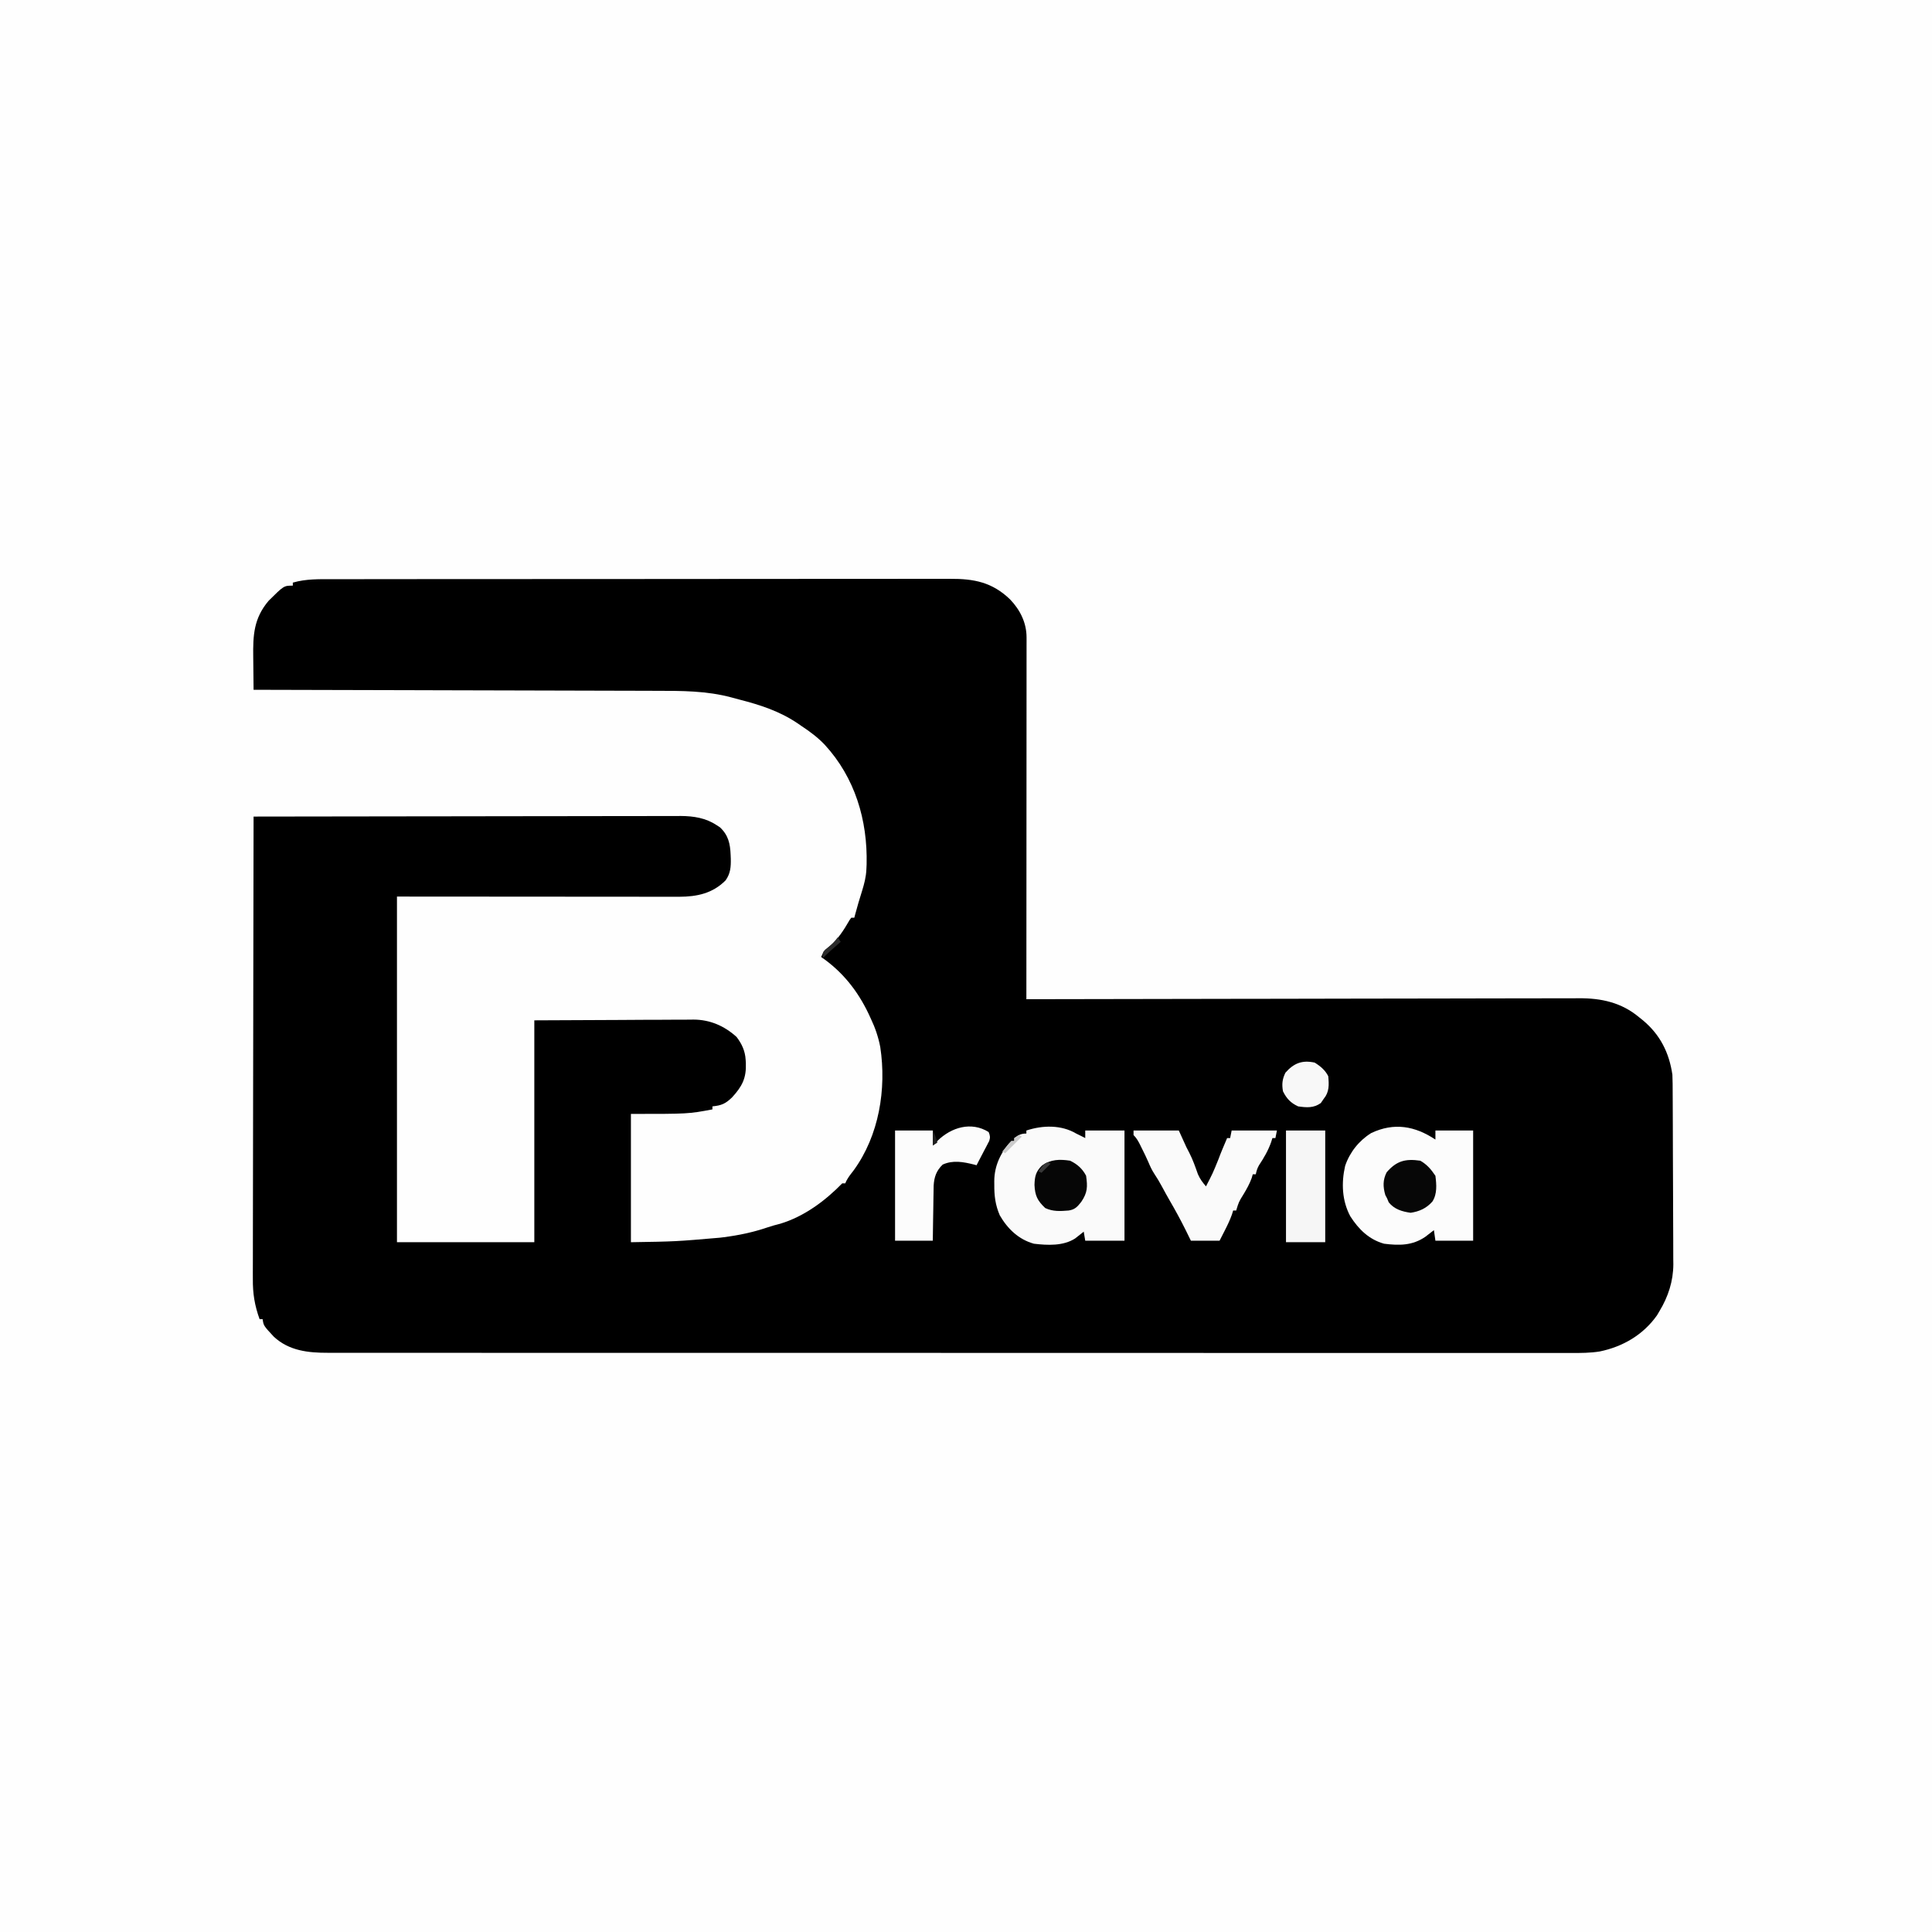
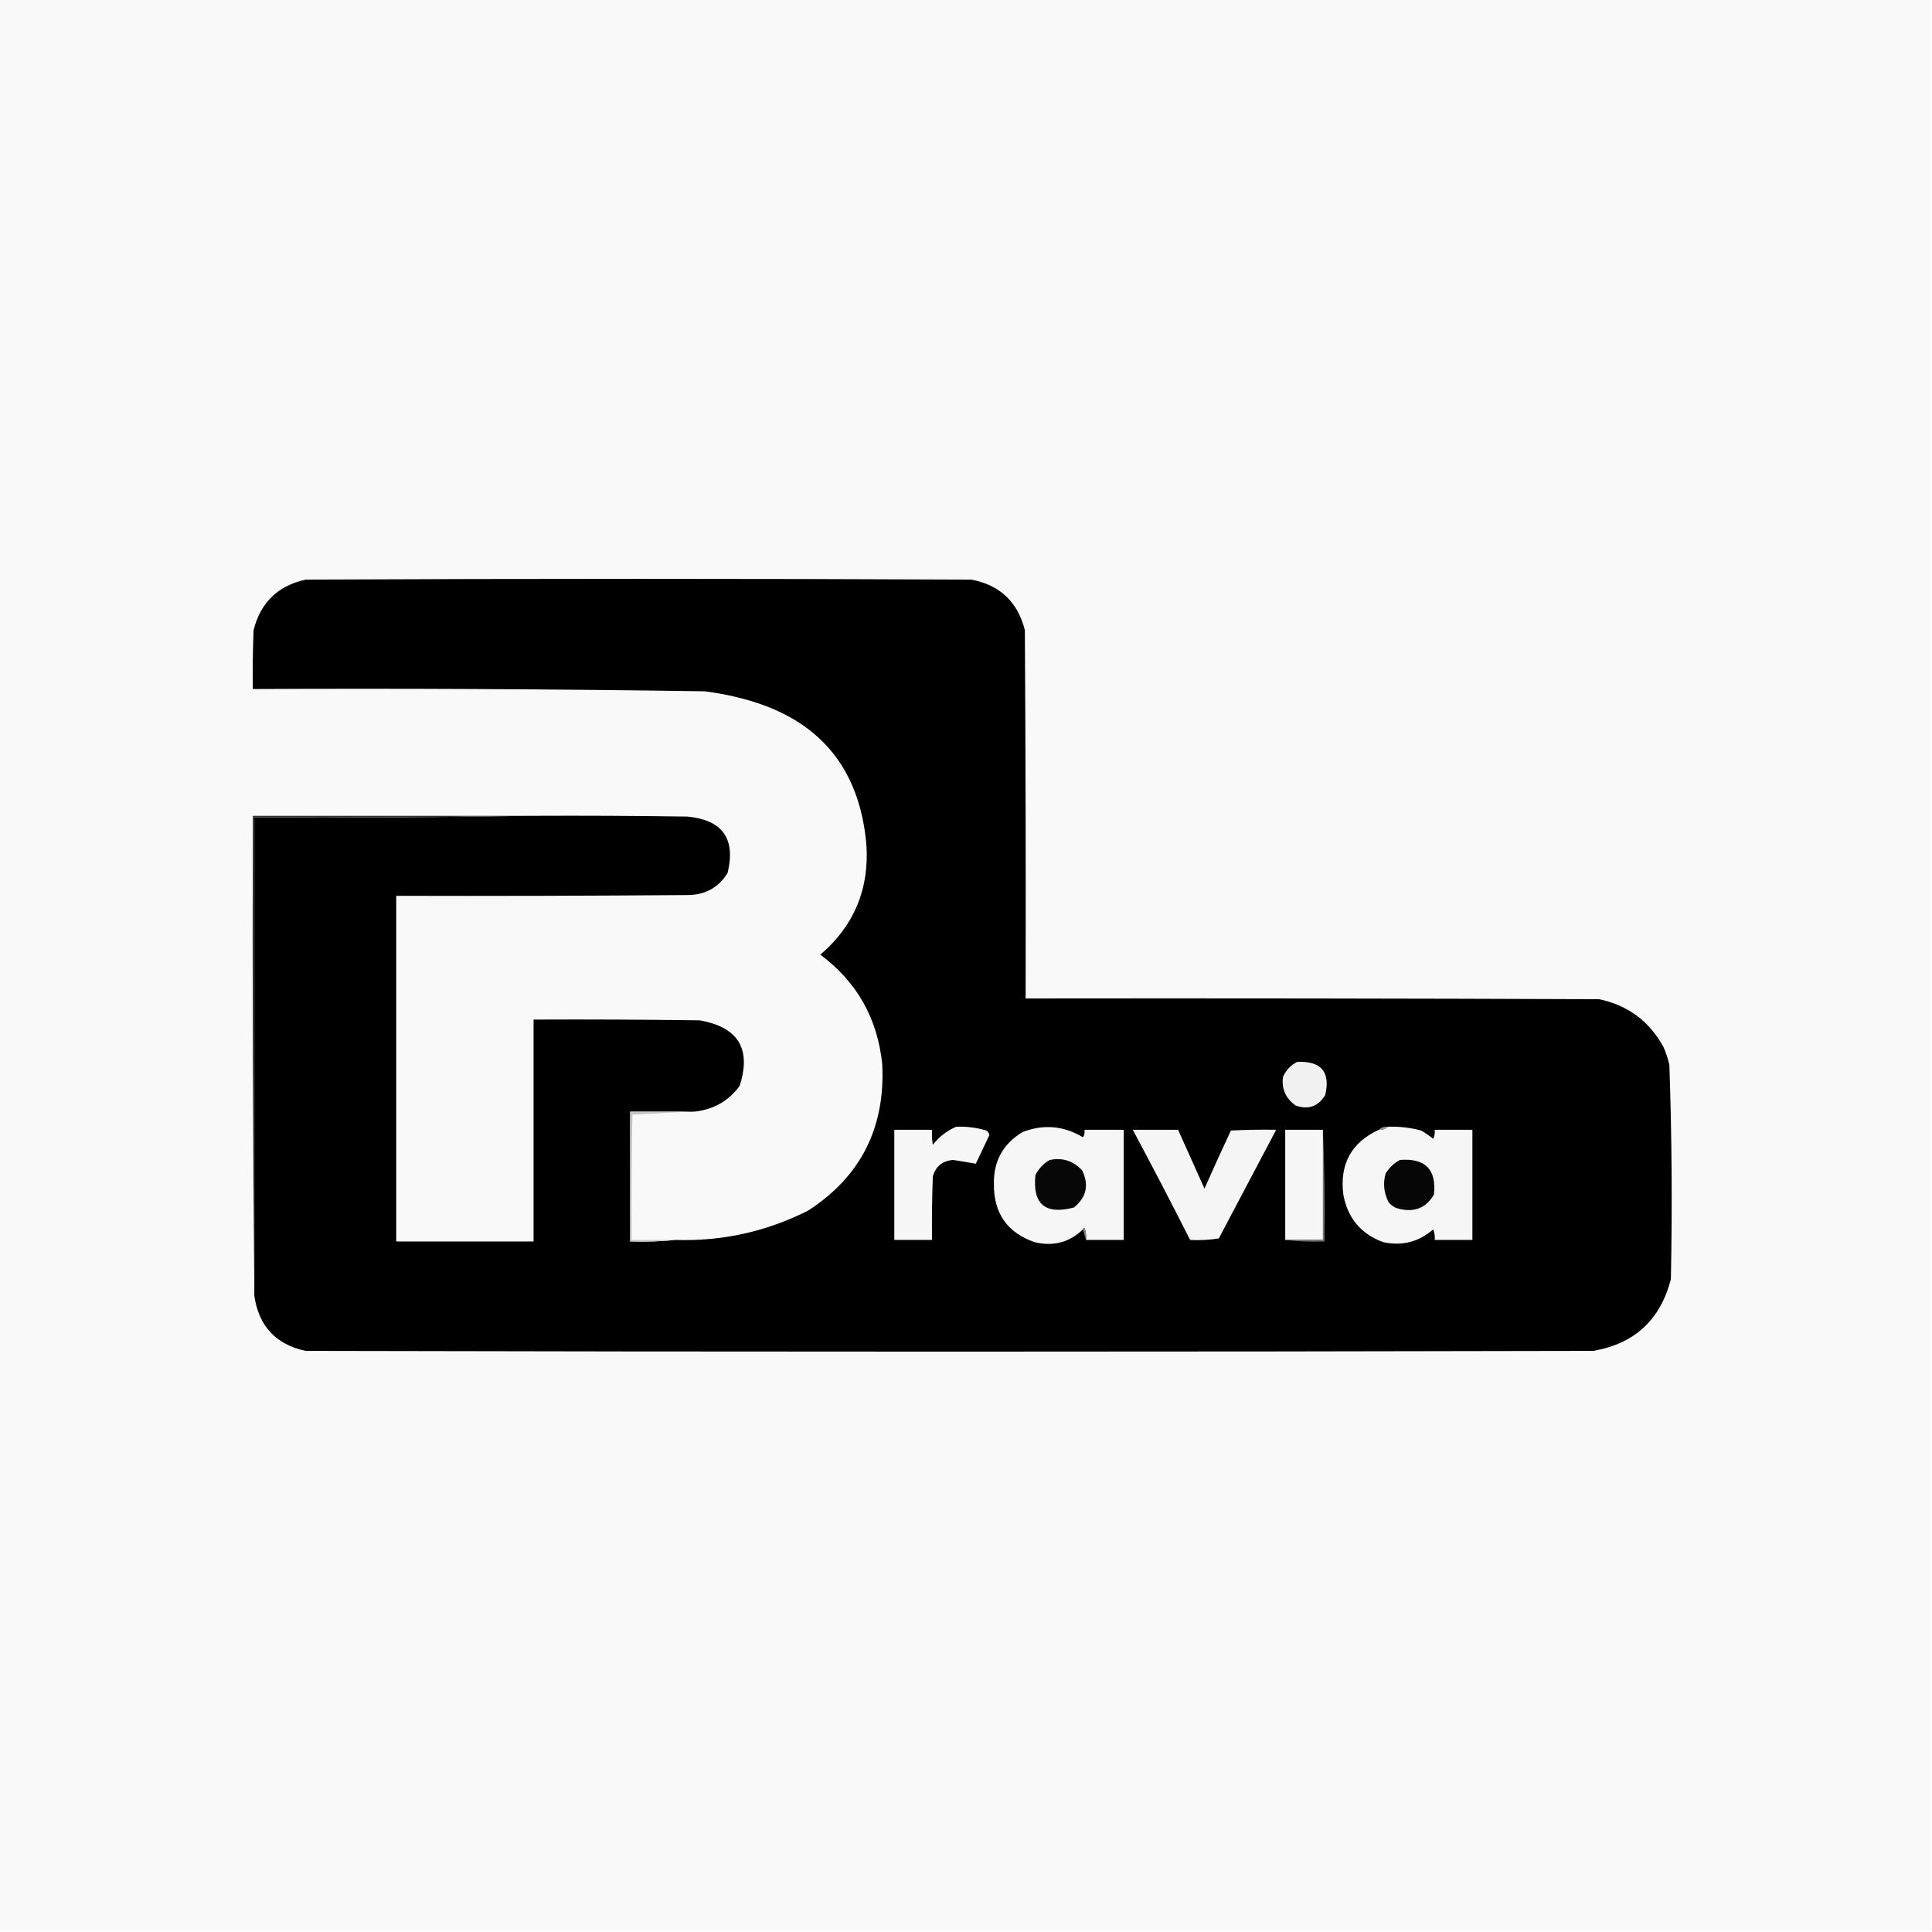
- <svg xmlns="http://www.w3.org/2000/svg" version="1.1" width="1280" height="1280">
-   <path d="M0 0 C422.4 0 844.8 0 1280 0 C1280 422.4 1280 844.8 1280 1280 C857.6 1280 435.2 1280 0 1280 C0 857.6 0 435.2 0 0 Z " fill="#FEFEFE" transform="translate(0,0)" />
-   <path d="M0 0 C1.822 -0.004 3.643 -0.008 5.465 -0.014 C10.459 -0.026 15.453 -0.026 20.447 -0.023 C25.838 -0.023 31.229 -0.034 36.619 -0.043 C47.176 -0.06 57.733 -0.066 68.29 -0.067 C76.873 -0.068 85.455 -0.072 94.037 -0.078 C118.377 -0.096 142.718 -0.105 167.058 -0.103 C169.025 -0.103 169.025 -0.103 171.033 -0.103 C172.346 -0.103 173.659 -0.103 175.013 -0.103 C196.298 -0.102 217.582 -0.121 238.867 -0.149 C260.73 -0.178 282.593 -0.192 304.455 -0.19 C316.727 -0.19 328.998 -0.195 341.269 -0.217 C351.717 -0.235 362.165 -0.239 372.612 -0.226 C377.941 -0.219 383.268 -0.219 388.597 -0.236 C393.48 -0.252 398.363 -0.249 403.246 -0.232 C405.007 -0.229 406.768 -0.232 408.529 -0.243 C424.515 -0.338 436.544 1.966 448.413 13.369 C455.049 20.273 459.353 28.852 459.348 38.57 C459.35 39.428 459.352 40.286 459.354 41.17 C459.351 42.108 459.348 43.045 459.345 44.012 C459.346 45.011 459.347 46.011 459.348 47.041 C459.35 50.401 459.344 53.76 459.339 57.12 C459.338 59.524 459.339 61.929 459.339 64.333 C459.339 69.515 459.337 74.697 459.331 79.878 C459.323 87.37 459.32 94.861 459.319 102.353 C459.317 114.508 459.31 126.663 459.301 138.817 C459.291 150.625 459.284 162.432 459.28 174.239 C459.28 174.967 459.28 175.695 459.279 176.444 C459.278 180.096 459.277 183.747 459.275 187.398 C459.265 217.688 459.247 247.977 459.225 278.267 C460.023 278.266 460.821 278.264 461.643 278.262 C508.975 278.15 556.306 278.064 603.637 278.012 C609.325 278.006 615.012 277.999 620.7 277.993 C621.832 277.991 622.964 277.99 624.131 277.989 C642.446 277.967 660.761 277.928 679.077 277.882 C697.88 277.835 716.684 277.807 735.487 277.797 C747.083 277.79 758.679 277.769 770.275 277.728 C778.234 277.701 786.194 277.693 794.154 277.7 C798.741 277.703 803.328 277.698 807.915 277.671 C812.125 277.647 816.335 277.646 820.545 277.663 C822.058 277.665 823.571 277.659 825.084 277.643 C840.034 277.496 853.576 280.458 865.225 290.267 C866.077 290.948 866.929 291.629 867.807 292.33 C879.134 301.84 885.103 313.702 887.225 328.267 C887.319 330.196 887.368 332.127 887.379 334.058 C887.388 335.19 887.396 336.323 887.405 337.489 C887.412 339.331 887.412 339.331 887.418 341.211 C887.426 342.516 887.434 343.821 887.443 345.165 C887.469 349.48 887.484 353.796 887.499 358.111 C887.504 359.604 887.509 361.096 887.515 362.588 C887.536 368.803 887.555 375.017 887.566 381.231 C887.583 390.1 887.616 398.969 887.673 407.838 C887.712 414.094 887.731 420.35 887.736 426.606 C887.74 430.332 887.752 434.058 887.784 437.784 C887.82 441.953 887.816 446.12 887.809 450.289 C887.825 451.501 887.841 452.713 887.858 453.961 C887.778 465.114 884.482 475.284 878.725 484.83 C878.179 485.759 877.632 486.689 877.069 487.646 C867.918 500.655 854.339 508.512 839.081 511.649 C832.801 512.656 826.582 512.678 820.237 512.642 C818.772 512.645 817.307 512.649 815.843 512.654 C811.84 512.665 807.838 512.658 803.836 512.647 C799.473 512.638 795.11 512.647 790.747 512.654 C783.108 512.663 775.47 512.661 767.831 512.652 C756.472 512.638 745.113 512.642 733.754 512.649 C713.467 512.661 693.179 512.656 672.892 512.644 C655.142 512.633 637.391 512.629 619.64 512.63 C617.874 512.63 617.874 512.63 616.072 512.63 C611.292 512.631 606.512 512.631 601.733 512.631 C556.901 512.635 512.069 512.623 467.238 512.602 C427.399 512.583 387.56 512.578 347.721 512.583 C345.163 512.583 342.604 512.584 340.045 512.584 C338.148 512.584 338.148 512.584 336.212 512.585 C329.844 512.586 323.477 512.586 317.109 512.587 C315.853 512.587 314.596 512.587 313.302 512.588 C280.018 512.592 246.734 512.586 213.45 512.578 C209.869 512.577 206.288 512.576 202.708 512.575 C200.333 512.574 197.957 512.574 195.582 512.573 C179.014 512.569 162.447 512.568 145.879 512.57 C124.534 512.573 103.188 512.569 81.843 512.553 C70.551 512.545 59.26 512.542 47.968 512.548 C40.431 512.551 32.893 512.546 25.356 512.536 C21.058 512.53 16.761 512.528 12.463 512.534 C8.553 512.54 4.644 512.536 0.734 512.525 C-0.672 512.523 -2.077 512.524 -3.482 512.529 C-16.591 512.57 -29.293 511.202 -39.337 501.892 C-46.138 494.569 -46.138 494.569 -46.775 490.267 C-47.435 490.267 -48.095 490.267 -48.775 490.267 C-52.079 481.174 -53.349 473.2 -53.256 463.556 C-53.259 462.238 -53.263 460.92 -53.266 459.562 C-53.275 455.943 -53.259 452.324 -53.239 448.705 C-53.222 444.787 -53.228 440.87 -53.231 436.953 C-53.233 430.179 -53.22 423.404 -53.198 416.63 C-53.165 406.836 -53.155 397.042 -53.15 387.248 C-53.141 371.354 -53.114 355.461 -53.077 339.568 C-53.04 324.136 -53.012 308.704 -52.995 293.272 C-52.994 292.32 -52.992 291.367 -52.991 290.386 C-52.986 285.608 -52.981 280.829 -52.976 276.051 C-52.935 236.456 -52.864 196.862 -52.775 157.267 C-15.746 157.199 21.283 157.146 58.312 157.114 C62.685 157.11 67.058 157.107 71.432 157.103 C72.738 157.101 72.738 157.101 74.07 157.1 C88.16 157.087 102.251 157.064 116.341 157.036 C130.803 157.008 145.265 156.991 159.727 156.985 C168.648 156.981 177.569 156.968 186.49 156.944 C192.61 156.928 198.731 156.923 204.852 156.927 C208.381 156.929 211.91 156.926 215.439 156.91 C219.272 156.892 223.105 156.898 226.937 156.907 C228.044 156.898 229.151 156.889 230.292 156.88 C238.78 156.929 246.915 158.191 254.1 163.017 C254.799 163.466 255.498 163.915 256.217 164.377 C261.82 169.653 262.99 175.257 263.288 182.642 C263.323 183.484 263.358 184.326 263.395 185.194 C263.493 190.639 263.21 194.979 259.948 199.541 C251.291 208.218 241.01 210.362 229.14 210.397 C228.049 210.392 228.049 210.392 226.936 210.388 C226.143 210.389 225.35 210.389 224.533 210.39 C221.889 210.392 219.244 210.386 216.6 210.381 C214.667 210.381 212.733 210.381 210.8 210.381 C205.635 210.382 200.471 210.376 195.306 210.369 C190.455 210.363 185.604 210.363 180.753 210.362 C166.577 210.357 152.401 210.343 138.225 210.33 C106.545 210.309 74.865 210.289 42.225 210.267 C42.225 285.837 42.225 361.407 42.225 439.267 C72.255 439.267 102.285 439.267 133.225 439.267 C133.225 390.757 133.225 342.247 133.225 292.267 C151.829 292.185 170.433 292.102 189.6 292.017 C195.461 291.981 201.321 291.945 207.359 291.907 C214.551 291.889 214.551 291.889 217.924 291.886 C220.265 291.88 222.606 291.866 224.947 291.845 C228.507 291.816 232.066 291.812 235.625 291.813 C236.657 291.799 237.689 291.785 238.752 291.77 C249.652 291.832 259.129 295.947 267.225 303.267 C270.689 307.828 272.873 312.508 273.225 318.267 C273.275 319.029 273.326 319.791 273.378 320.576 C273.756 330.528 270.944 336.011 264.26 343.287 C259.977 347.455 257.271 348.686 251.225 349.267 C251.225 349.927 251.225 350.587 251.225 351.267 C235.225 354.267 235.225 354.267 197.225 354.267 C197.225 382.317 197.225 410.367 197.225 439.267 C226.841 438.8 226.841 438.8 256.225 436.267 C257.029 436.167 257.832 436.067 258.66 435.963 C268.691 434.681 278.155 432.695 287.733 429.439 C290.539 428.498 293.296 427.732 296.163 427.017 C311.9 422.275 325.902 411.896 337.225 400.267 C337.885 400.267 338.545 400.267 339.225 400.267 C339.48 399.704 339.736 399.141 339.999 398.56 C341.378 395.982 343.04 393.877 344.85 391.58 C361.598 368.601 366.66 337.766 362.416 309.916 C361.159 303.392 359.083 297.25 356.225 291.267 C355.72 290.168 355.215 289.068 354.694 287.935 C347.375 272.582 337.326 259.957 323.225 250.267 C324.551 247.226 325.851 245.527 328.475 243.517 C334.409 238.618 338.333 232.348 342.147 225.736 C342.681 225.009 342.681 225.009 343.225 224.267 C343.885 224.267 344.545 224.267 345.225 224.267 C345.395 223.624 345.565 222.981 345.741 222.318 C347.159 217.028 348.68 211.796 350.35 206.58 C351.816 201.803 353.022 197.274 353.225 192.267 C353.277 191.165 353.328 190.063 353.381 188.928 C354.084 159.63 345.638 131.409 325.605 109.649 C320.967 104.794 315.831 100.954 310.225 97.267 C309.352 96.663 308.48 96.058 307.581 95.435 C295.728 87.47 282.956 83.302 269.269 79.795 C267.488 79.335 265.713 78.85 263.94 78.361 C247.304 73.883 230.83 73.958 213.713 73.951 C210.128 73.947 206.544 73.932 202.959 73.918 C196.765 73.896 190.571 73.881 184.377 73.871 C175.421 73.856 166.466 73.831 157.511 73.802 C142.977 73.757 128.444 73.72 113.91 73.689 C99.802 73.659 85.693 73.625 71.584 73.585 C70.713 73.582 69.842 73.58 68.944 73.577 C64.573 73.565 60.202 73.553 55.83 73.54 C19.629 73.437 -16.573 73.347 -52.775 73.267 C-52.85 67.896 -52.904 62.526 -52.94 57.154 C-52.955 55.331 -52.975 53.508 -53.001 51.684 C-53.206 37.042 -52.649 25.882 -42.775 14.267 C-32.708 4.267 -32.708 4.267 -26.775 4.267 C-26.775 3.607 -26.775 2.947 -26.775 2.267 C-17.937 -0.297 -9.113 -0.018 0 0 Z " fill="#000000" transform="translate(220.7748,383.7326)" />
-   <path d="M0 0 C1.176 0.578 2.351 1.155 3.562 1.75 C4.367 2.163 5.171 2.575 6 3 C6 1.35 6 -0.3 6 -2 C14.58 -2 23.16 -2 32 -2 C32 22.09 32 46.18 32 71 C23.42 71 14.84 71 6 71 C5.67 69.02 5.34 67.04 5 65 C4.492 65.41 3.984 65.82 3.461 66.242 C2.773 66.781 2.084 67.32 1.375 67.875 C0.702 68.409 0.029 68.942 -0.664 69.492 C-8.568 74.594 -18.953 74.073 -28 73 C-38.079 70.217 -45.465 63.133 -50.621 54.188 C-53.573 47.365 -54.324 41.212 -54.25 33.875 C-54.258 33.103 -54.265 32.331 -54.273 31.535 C-54.239 21.332 -49.977 12.344 -43 5 C-42.34 5 -41.68 5 -41 5 C-41 4.34 -41 3.68 -41 3 C-38.095 0.958 -36.599 0 -33 0 C-33 -0.66 -33 -1.32 -33 -2 C-22.272 -5.576 -9.865 -5.844 0 0 Z " fill="#FAFAFA" transform="translate(713,751)" />
-   <path d="M0 0 C0 -1.98 0 -3.96 0 -6 C8.25 -6 16.5 -6 25 -6 C25 18.09 25 42.18 25 67 C16.75 67 8.5 67 0 67 C-0.495 63.535 -0.495 63.535 -1 60 C-1.508 60.398 -2.016 60.797 -2.539 61.207 C-3.227 61.737 -3.916 62.267 -4.625 62.812 C-5.298 63.335 -5.971 63.857 -6.664 64.395 C-15.202 70.262 -23.951 70.263 -34 69 C-43.971 66.236 -50.882 59.429 -56.371 50.859 C-61.908 40.557 -62.406 28.724 -59.816 17.441 C-56.816 8.47 -50.591 0.669 -42.562 -4.312 C-27.407 -11.491 -13.547 -9.031 0 0 Z " fill="#FCFCFC" transform="translate(951,755)" />
-   <path d="M0 0 C9.9 0 19.8 0 30 0 C32.475 5.445 32.475 5.445 35 11 C35.66 12.279 36.32 13.557 37 14.875 C39.322 19.397 40.96 24.165 42.656 28.949 C44.052 32.119 45.727 34.404 48 37 C52.519 28.261 52.519 28.261 56.211 19.156 C57.963 14.369 60.02 9.696 62 5 C62.66 5 63.32 5 64 5 C64.33 3.35 64.66 1.7 65 0 C74.9 0 84.8 0 95 0 C94.67 1.65 94.34 3.3 94 5 C93.34 5 92.68 5 92 5 C91.732 5.866 91.464 6.732 91.188 7.625 C89.204 13.264 86.371 18.112 83.086 23.07 C81.974 25.047 81.443 26.785 81 29 C80.34 29 79.68 29 79 29 C78.754 29.843 78.508 30.686 78.254 31.555 C76.873 35.35 75.008 38.68 72.938 42.125 C69.749 47.263 69.749 47.263 68 53 C67.34 53 66.68 53 66 53 C65.617 54.257 65.617 54.257 65.227 55.539 C63.882 59.332 62.209 62.802 60.375 66.375 C59.261 68.561 58.148 70.748 57 73 C50.73 73 44.46 73 38 73 C36.845 70.649 35.69 68.297 34.5 65.875 C31.185 59.195 27.631 52.707 23.883 46.262 C22.116 43.201 20.422 40.113 18.75 37 C17.201 34.129 15.638 31.462 13.812 28.75 C12.138 26.21 11 23.717 9.827 20.921 C8.478 17.787 6.962 14.74 5.438 11.688 C5.134 11.068 4.83 10.449 4.518 9.811 C3.208 7.182 2.091 5.091 0 3 C0 2.01 0 1.02 0 0 Z " fill="#FAFAFA" transform="translate(751,749)" />
-   <path d="M0 0 C0.957 2.304 1.159 3.502 0.395 5.891 C0.061 6.528 -0.273 7.164 -0.617 7.82 C-0.977 8.52 -1.336 9.22 -1.707 9.941 C-2.092 10.662 -2.478 11.383 -2.875 12.125 C-3.253 12.853 -3.63 13.582 -4.02 14.332 C-4.72 15.68 -5.425 17.026 -6.136 18.368 C-6.773 19.571 -7.391 20.783 -8 22 C-8.534 21.856 -9.067 21.711 -9.617 21.562 C-16.709 19.796 -23.6 18.455 -30.438 21.562 C-34.656 25.575 -36.105 29.871 -36.432 35.558 C-36.473 37.256 -36.499 38.954 -36.512 40.652 C-36.53 41.552 -36.548 42.453 -36.566 43.38 C-36.62 46.232 -36.654 49.085 -36.688 51.938 C-36.721 53.881 -36.755 55.824 -36.791 57.768 C-36.878 62.512 -36.938 67.255 -37 72 C-45.25 72 -53.5 72 -62 72 C-62 47.91 -62 23.82 -62 -1 C-53.75 -1 -45.5 -1 -37 -1 C-36.67 1.97 -36.34 4.94 -36 8 C-35.278 7.258 -34.556 6.515 -33.812 5.75 C-24.808 -3.055 -11.577 -7.203 0 0 Z " fill="#FCFCFC" transform="translate(655,750)" />
-   <path d="M0 0 C8.58 0 17.16 0 26 0 C26 24.42 26 48.84 26 74 C17.42 74 8.84 74 0 74 C0 49.58 0 25.16 0 0 Z " fill="#F6F6F6" transform="translate(852,749)" />
-   <path d="M0 0 C4.42 2.51 7.209 5.813 10 10 C10.737 15.741 11.256 22.031 8 27.062 C4.081 31.513 -0.641 33.657 -6.438 34.5 C-12.092 33.706 -17.3 32.139 -20.938 27.562 C-21.288 26.717 -21.639 25.871 -22 25 C-22.392 24.258 -22.784 23.515 -23.188 22.75 C-24.783 17.35 -24.889 12.744 -22.312 7.688 C-15.777 0.093 -9.856 -1.438 0 0 Z " fill="#070707" transform="translate(941,769)" />
-   <path d="M0 0 C4.789 2.334 8.06 5.233 10.562 9.938 C11.611 17.275 11.548 21.078 7.387 27.238 C4.825 30.492 3.205 32.36 -1 33 C-6.55 33.472 -11.388 33.748 -16.5 31.375 C-21.666 26.468 -23.29 23.234 -23.625 16.062 C-23.47 10.419 -22.748 7.197 -18.703 3.234 C-12.933 -0.948 -6.94 -1.062 0 0 Z " fill="#060606" transform="translate(709,769)" />
-   <path d="M0 0 C3.739 2.292 7.018 5.036 9 9 C9.52 14.652 9.768 19.452 6 24 C5.361 24.928 4.721 25.856 4.062 26.812 C-0.692 30.209 -5.346 29.821 -11 29 C-15.88 26.734 -18.632 23.826 -21 19 C-21.825 14.314 -21.477 10.971 -19.375 6.688 C-13.802 0.382 -8.318 -1.797 0 0 Z " fill="#F8F8F8" transform="translate(871,704)" />
-   <path d="M0 0 C0.66 0.99 1.32 1.98 2 3 C1.469 3.459 0.938 3.918 0.391 4.391 C-3.183 7.495 -6.719 10.582 -10 14 C-10 10 -10 10 -8.32 8.184 C-7.234 7.319 -7.234 7.319 -6.125 6.438 C-3.497 4.323 -1.899 2.849 0 0 Z " fill="#2A2A2A" transform="translate(555,621)" />
-   <path d="M0 0 C0.66 0.33 1.32 0.66 2 1 C-1.63 4.63 -5.26 8.26 -9 12 C-9.66 11.67 -10.32 11.34 -11 11 C-10.049 9.827 -9.089 8.662 -8.125 7.5 C-7.324 6.525 -7.324 6.525 -6.508 5.531 C-6.01 5.026 -5.513 4.521 -5 4 C-4.34 4 -3.68 4 -3 4 C-3 3.34 -3 2.68 -3 2 C-2.01 1.34 -1.02 0.68 0 0 Z " fill="#CBCBCB" transform="translate(675,752)" />
-   <path d="M0 0 C0.66 0.33 1.32 0.66 2 1 C0.02 2.98 -1.96 4.96 -4 7 C-4.66 6.67 -5.32 6.34 -6 6 C-2.25 1.125 -2.25 1.125 0 0 Z " fill="#383838" transform="translate(694,770)" />
-   <path d="M0 0 C1.461 2.923 2.341 4.925 3 8 C2.01 8.66 1.02 9.32 0 10 C0 6.7 0 3.4 0 0 Z " fill="#1D1D1D" transform="translate(618,749)" />
+ <svg xmlns="http://www.w3.org/2000/svg" version="1.1" width="1280px" height="1280px" style="shape-rendering:geometricPrecision; text-rendering:geometricPrecision; image-rendering:optimizeQuality; fill-rule:evenodd; clip-rule:evenodd">
+   <g>
+     <path style="opacity:1" fill="#f9f9f9" d="M -0.5,-0.5 C 426.167,-0.5 852.833,-0.5 1279.5,-0.5C 1279.5,426.167 1279.5,852.833 1279.5,1279.5C 852.833,1279.5 426.167,1279.5 -0.5,1279.5C -0.5,852.833 -0.5,426.167 -0.5,-0.5 Z" />
+   </g>
+   <g>
+     <path style="opacity:1" fill="#000000" d="M 168.5,858.5 C 168.5,752.833 168.5,647.167 168.5,541.5C 229.669,541.832 290.669,541.499 351.5,540.5C 386.168,540.333 420.835,540.5 455.5,541C 478.772,543.274 487.605,555.774 482,578.5C 475.932,588.122 467.099,592.955 455.5,593C 391.168,593.5 326.834,593.667 262.5,593.5C 262.5,669.833 262.5,746.167 262.5,822.5C 292.833,822.5 323.167,822.5 353.5,822.5C 353.5,773.5 353.5,724.5 353.5,675.5C 390.168,675.333 426.835,675.5 463.5,676C 489.132,680.447 497.965,694.947 490,719.5C 483.435,728.485 474.601,733.985 463.5,736C 460.854,736.497 458.187,736.664 455.5,736.5C 442.833,736.5 430.167,736.5 417.5,736.5C 417.5,765.167 417.5,793.833 417.5,822.5C 427.681,822.827 437.681,822.494 447.5,821.5C 478.604,822.456 507.938,815.956 535.5,802C 570.286,779.432 586.619,747.099 584.5,705C 581.366,674.663 567.7,650.496 543.5,632.5C 565.821,613.4 575.988,589.067 574,559.5C 569.48,508.335 542.314,476.169 492.5,463C 483.96,460.692 475.293,459.025 466.5,458C 366.851,456.526 267.184,456.026 167.5,456.5C 167.333,443.496 167.5,430.496 168,417.5C 172.612,399.221 184.112,388.055 202.5,384C 349.5,383.333 496.5,383.333 643.5,384C 662.408,387.572 674.241,398.739 679,417.5C 679.5,498.833 679.667,580.166 679.5,661.5C 806.167,661.333 932.834,661.5 1059.5,662C 1078.54,666.05 1092.7,676.55 1102,693.5C 1103.73,697.363 1105.07,701.363 1106,705.5C 1107.64,752.801 1107.97,800.135 1107,847.5C 1100.01,874.494 1082.84,890.327 1055.5,895C 771.167,895.667 486.833,895.667 202.5,895C 182.772,890.769 171.439,878.602 168.5,858.5 Z" />
+   </g>
+   <g>
+     <path style="opacity:1" fill="#323232" d="M 351.5,540.5 C 290.669,541.499 229.669,541.832 168.5,541.5C 168.5,647.167 168.5,752.833 168.5,858.5C 167.501,752.668 167.167,646.668 167.5,540.5C 228.833,540.5 290.167,540.5 351.5,540.5 Z" />
+   </g>
+   <g>
+     <path style="opacity:1" fill="#f1f1f1" d="M 859.5,703.5 C 875.39,702.878 881.557,710.212 878,725.5C 873.422,733.034 866.922,735.367 858.5,732.5C 851.808,727.791 848.975,721.457 850,713.5C 852.022,708.98 855.189,705.647 859.5,703.5 Z" />
+   </g>
+   <g>
+     <path style="opacity:1" fill="#c4c4c4" d="M 455.5,736.5 C 443.431,737.176 431.265,737.842 419,738.5C 418.5,766.165 418.333,793.831 418.5,821.5C 428.167,821.5 437.833,821.5 447.5,821.5C 437.681,822.494 427.681,822.827 417.5,822.5C 417.5,793.833 417.5,765.167 417.5,736.5C 430.167,736.5 442.833,736.5 455.5,736.5 Z" />
+   </g>
+   <g>
+     <path style="opacity:1" fill="#f6f6f6" d="M 719.5,821.5 C 719.813,818.753 719.48,816.086 718.5,813.5C 717.893,813.624 717.56,813.957 717.5,814.5C 708.596,823.091 697.929,825.924 685.5,823C 667.335,816.658 658.335,803.825 658.5,784.5C 658.174,769.319 664.507,757.819 677.5,750C 691.425,744.66 704.759,745.827 717.5,753.5C 718.452,751.955 718.785,750.288 718.5,748.5C 727.167,748.5 735.833,748.5 744.5,748.5C 744.5,772.833 744.5,797.167 744.5,821.5C 736.167,821.5 727.833,821.5 719.5,821.5 Z" />
+   </g>
+   <g>
+     <path style="opacity:1" fill="#f7f7f7" d="M 633.5,746.5 C 640.305,746.225 646.972,747.058 653.5,749C 654.574,749.739 655.241,750.739 655.5,752C 652.508,758.318 649.508,764.651 646.5,771C 641.588,770.12 636.588,769.287 631.5,768.5C 624.46,769.039 619.96,772.706 618,779.5C 617.5,793.496 617.333,807.496 617.5,821.5C 609.167,821.5 600.833,821.5 592.5,821.5C 592.5,797.167 592.5,772.833 592.5,748.5C 600.833,748.5 609.167,748.5 617.5,748.5C 617.335,751.85 617.502,755.183 618,758.5C 622.208,753.109 627.375,749.109 633.5,746.5 Z" />
+   </g>
+   <g>
+     <path style="opacity:1" fill="#949494" d="M 919.5,746.5 C 917.898,748.074 915.898,748.741 913.5,748.5C 915.102,746.926 917.102,746.259 919.5,746.5 Z" />
+   </g>
+   <g>
+     <path style="opacity:1" fill="#f6f6f6" d="M 919.5,746.5 C 926.96,746.233 934.293,747.066 941.5,749C 944.341,750.586 947.007,752.42 949.5,754.5C 950.466,752.604 950.799,750.604 950.5,748.5C 958.833,748.5 967.167,748.5 975.5,748.5C 975.5,772.833 975.5,797.167 975.5,821.5C 967.167,821.5 958.833,821.5 950.5,821.5C 950.808,819.076 950.474,816.743 949.5,814.5C 939.996,822.793 928.996,825.627 916.5,823C 901.693,817.567 892.86,807.067 890,791.5C 887.429,771.298 895.262,756.965 913.5,748.5C 915.898,748.741 917.898,748.074 919.5,746.5 Z" />
+   </g>
+   <g>
+     <path style="opacity:1" fill="#f5f5f5" d="M 750.5,748.5 C 760.5,748.5 770.5,748.5 780.5,748.5C 786.315,761.468 792.149,774.468 798,787.5C 803.721,774.561 809.555,761.728 815.5,749C 825.494,748.5 835.494,748.334 845.5,748.5C 832.851,772.463 820.184,796.463 807.5,820.5C 801.202,821.496 794.868,821.83 788.5,821.5C 776.053,796.936 763.387,772.603 750.5,748.5 Z" />
+   </g>
+   <g>
+     <path style="opacity:1" fill="#f7f7f7" d="M 876.5,748.5 C 876.5,772.833 876.5,797.167 876.5,821.5C 868.167,821.5 859.833,821.5 851.5,821.5C 851.5,797.167 851.5,772.833 851.5,748.5C 859.833,748.5 868.167,748.5 876.5,748.5 Z" />
+   </g>
+   <g>
+     <path style="opacity:1" fill="#070707" d="M 695.5,768.5 C 704.043,766.797 711.21,769.131 717,775.5C 721.611,785.11 719.778,793.277 711.5,800C 692.498,804.986 683.998,797.82 686,778.5C 688.189,774.173 691.355,770.839 695.5,768.5 Z" />
+   </g>
+   <g>
+     <path style="opacity:1" fill="#060606" d="M 927.5,768.5 C 944.337,767.169 951.837,774.836 950,791.5C 944.917,800.091 937.417,803.258 927.5,801C 924.452,800.394 921.952,798.894 920,796.5C 916.836,790.372 916.169,784.038 918,777.5C 920.406,773.592 923.572,770.592 927.5,768.5 Z" />
+   </g>
+   <g>
+     <path style="opacity:1" fill="#838383" d="M 717.5,814.5 C 717.56,813.957 717.893,813.624 718.5,813.5C 719.48,816.086 719.813,818.753 719.5,821.5C 718.833,819.167 718.167,816.833 717.5,814.5 Z" />
+   </g>
+   <g>
+     <path style="opacity:1" fill="#747474" d="M 876.5,748.5 C 877.498,772.994 877.831,797.661 877.5,822.5C 868.651,822.826 859.984,822.493 851.5,821.5C 859.833,821.5 868.167,821.5 876.5,821.5C 876.5,797.167 876.5,772.833 876.5,748.5 Z" />
+   </g>
</svg>
